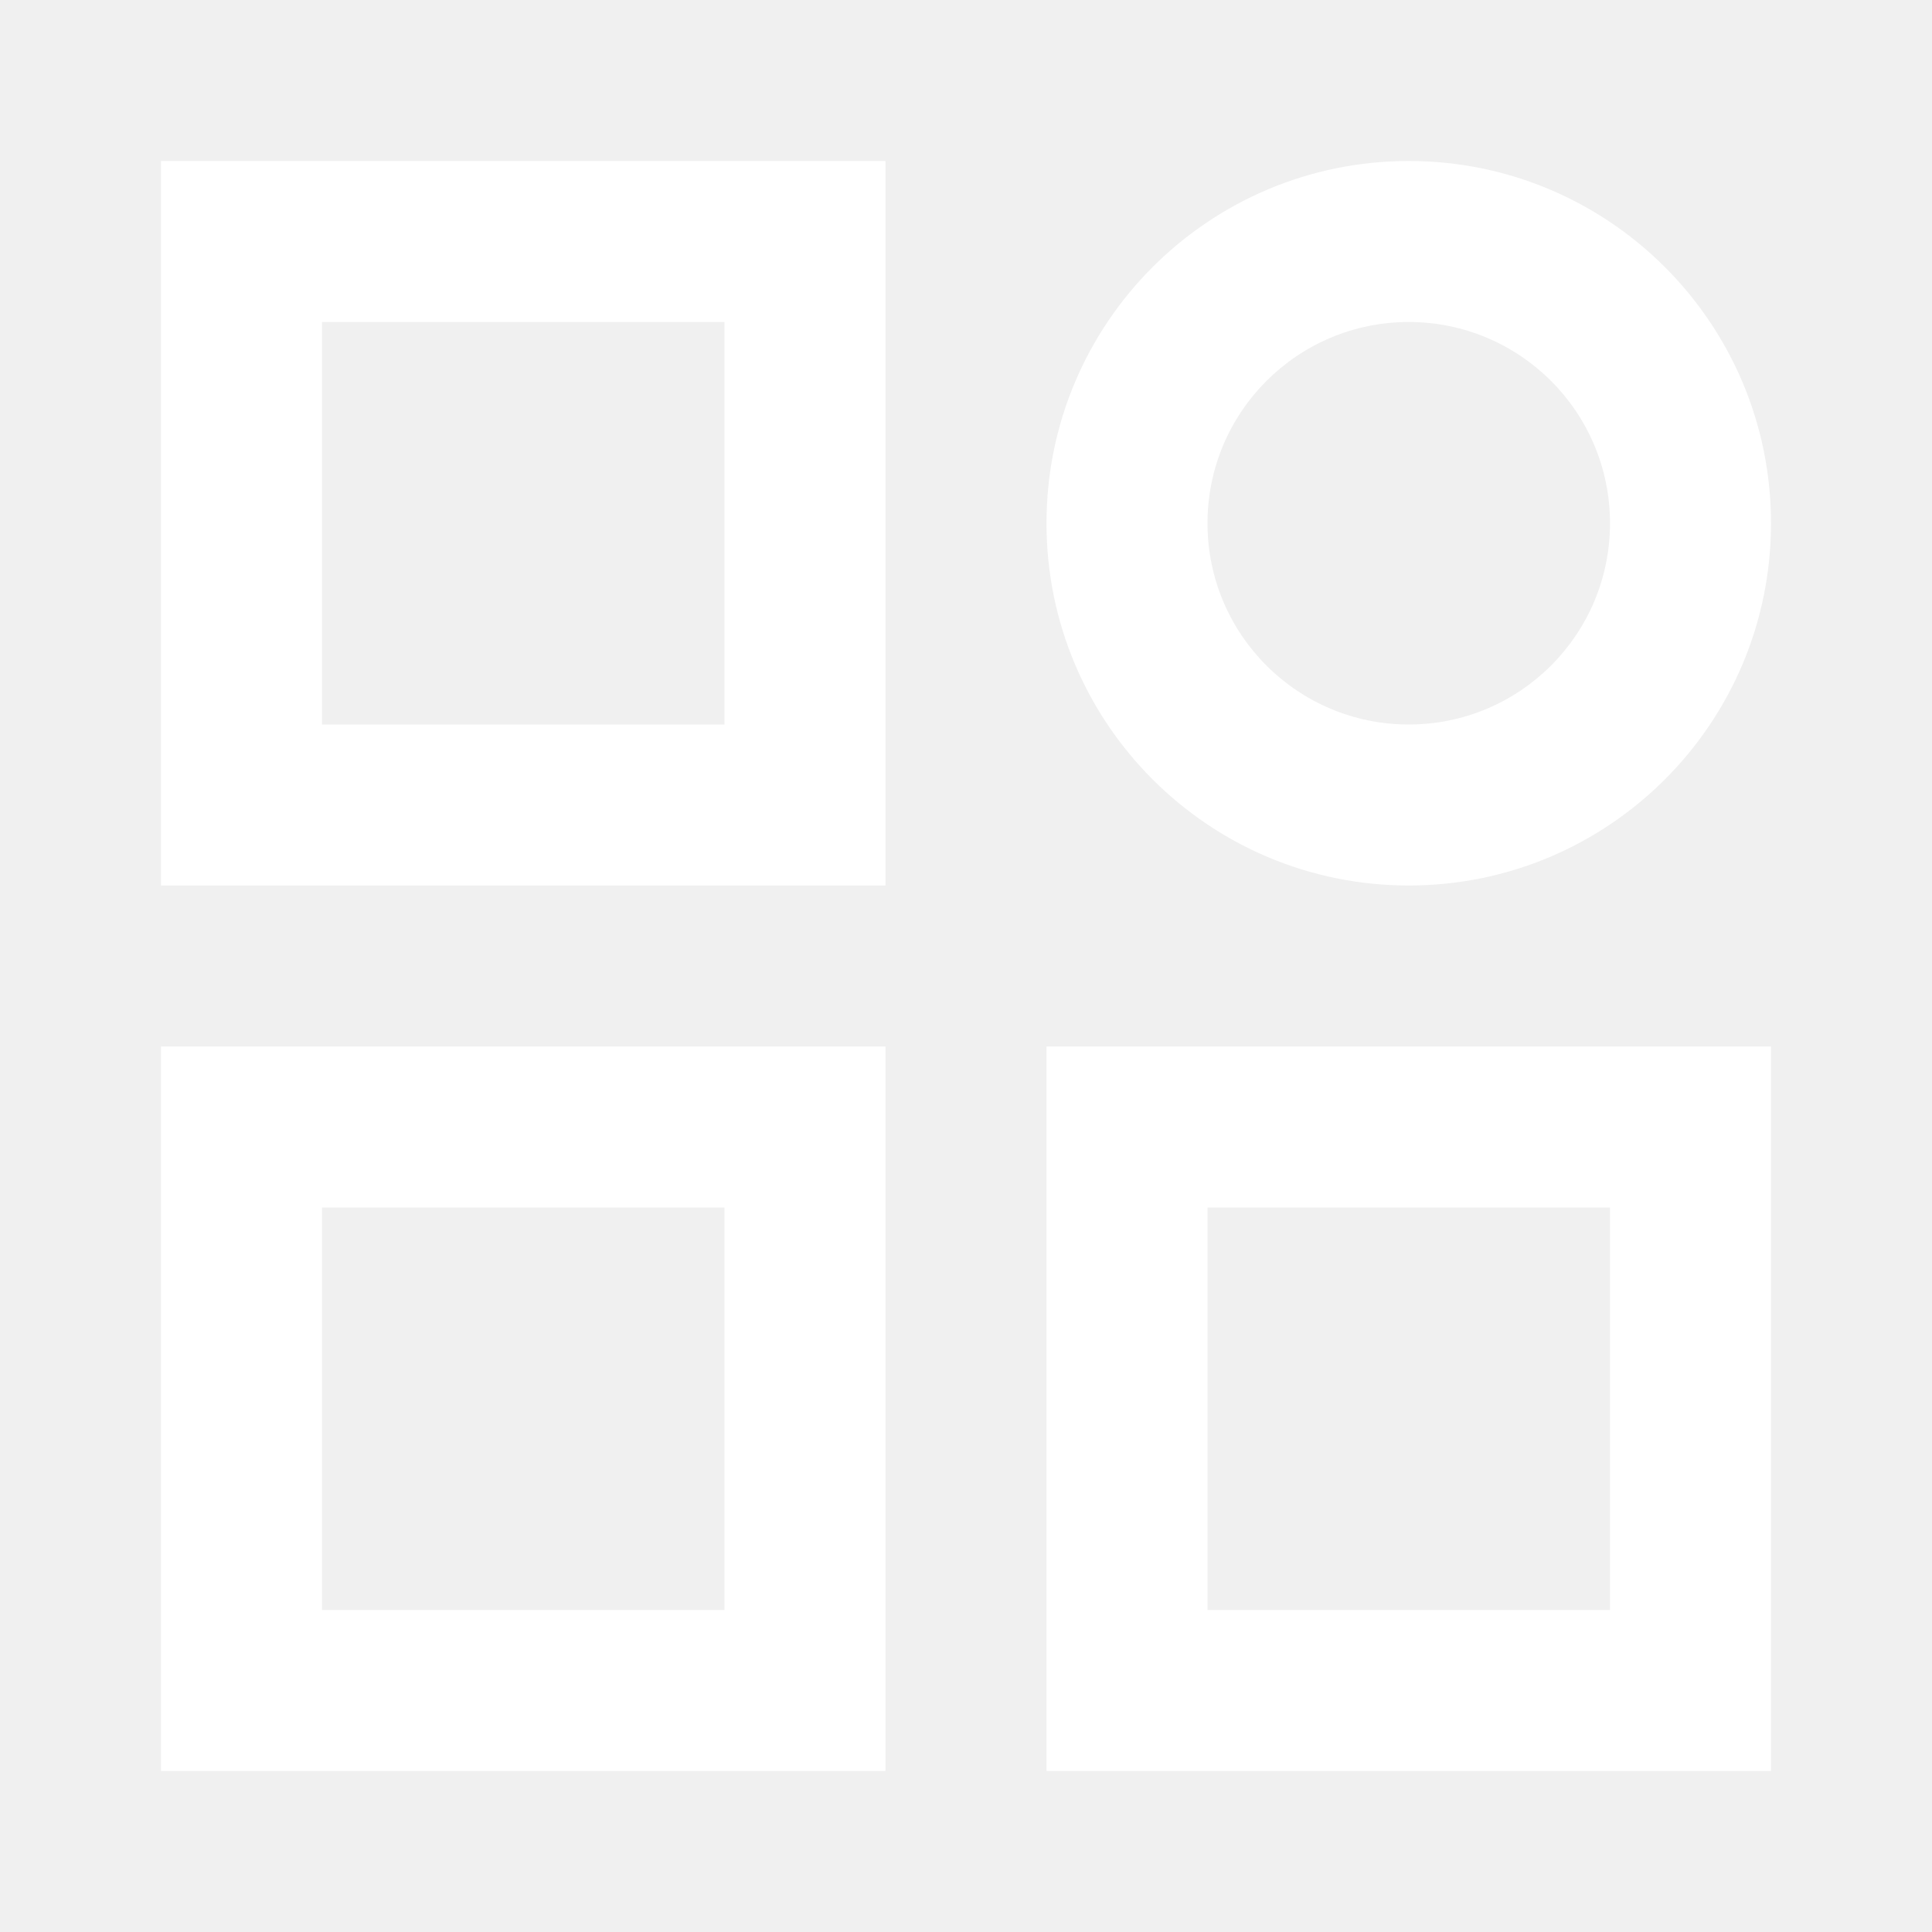
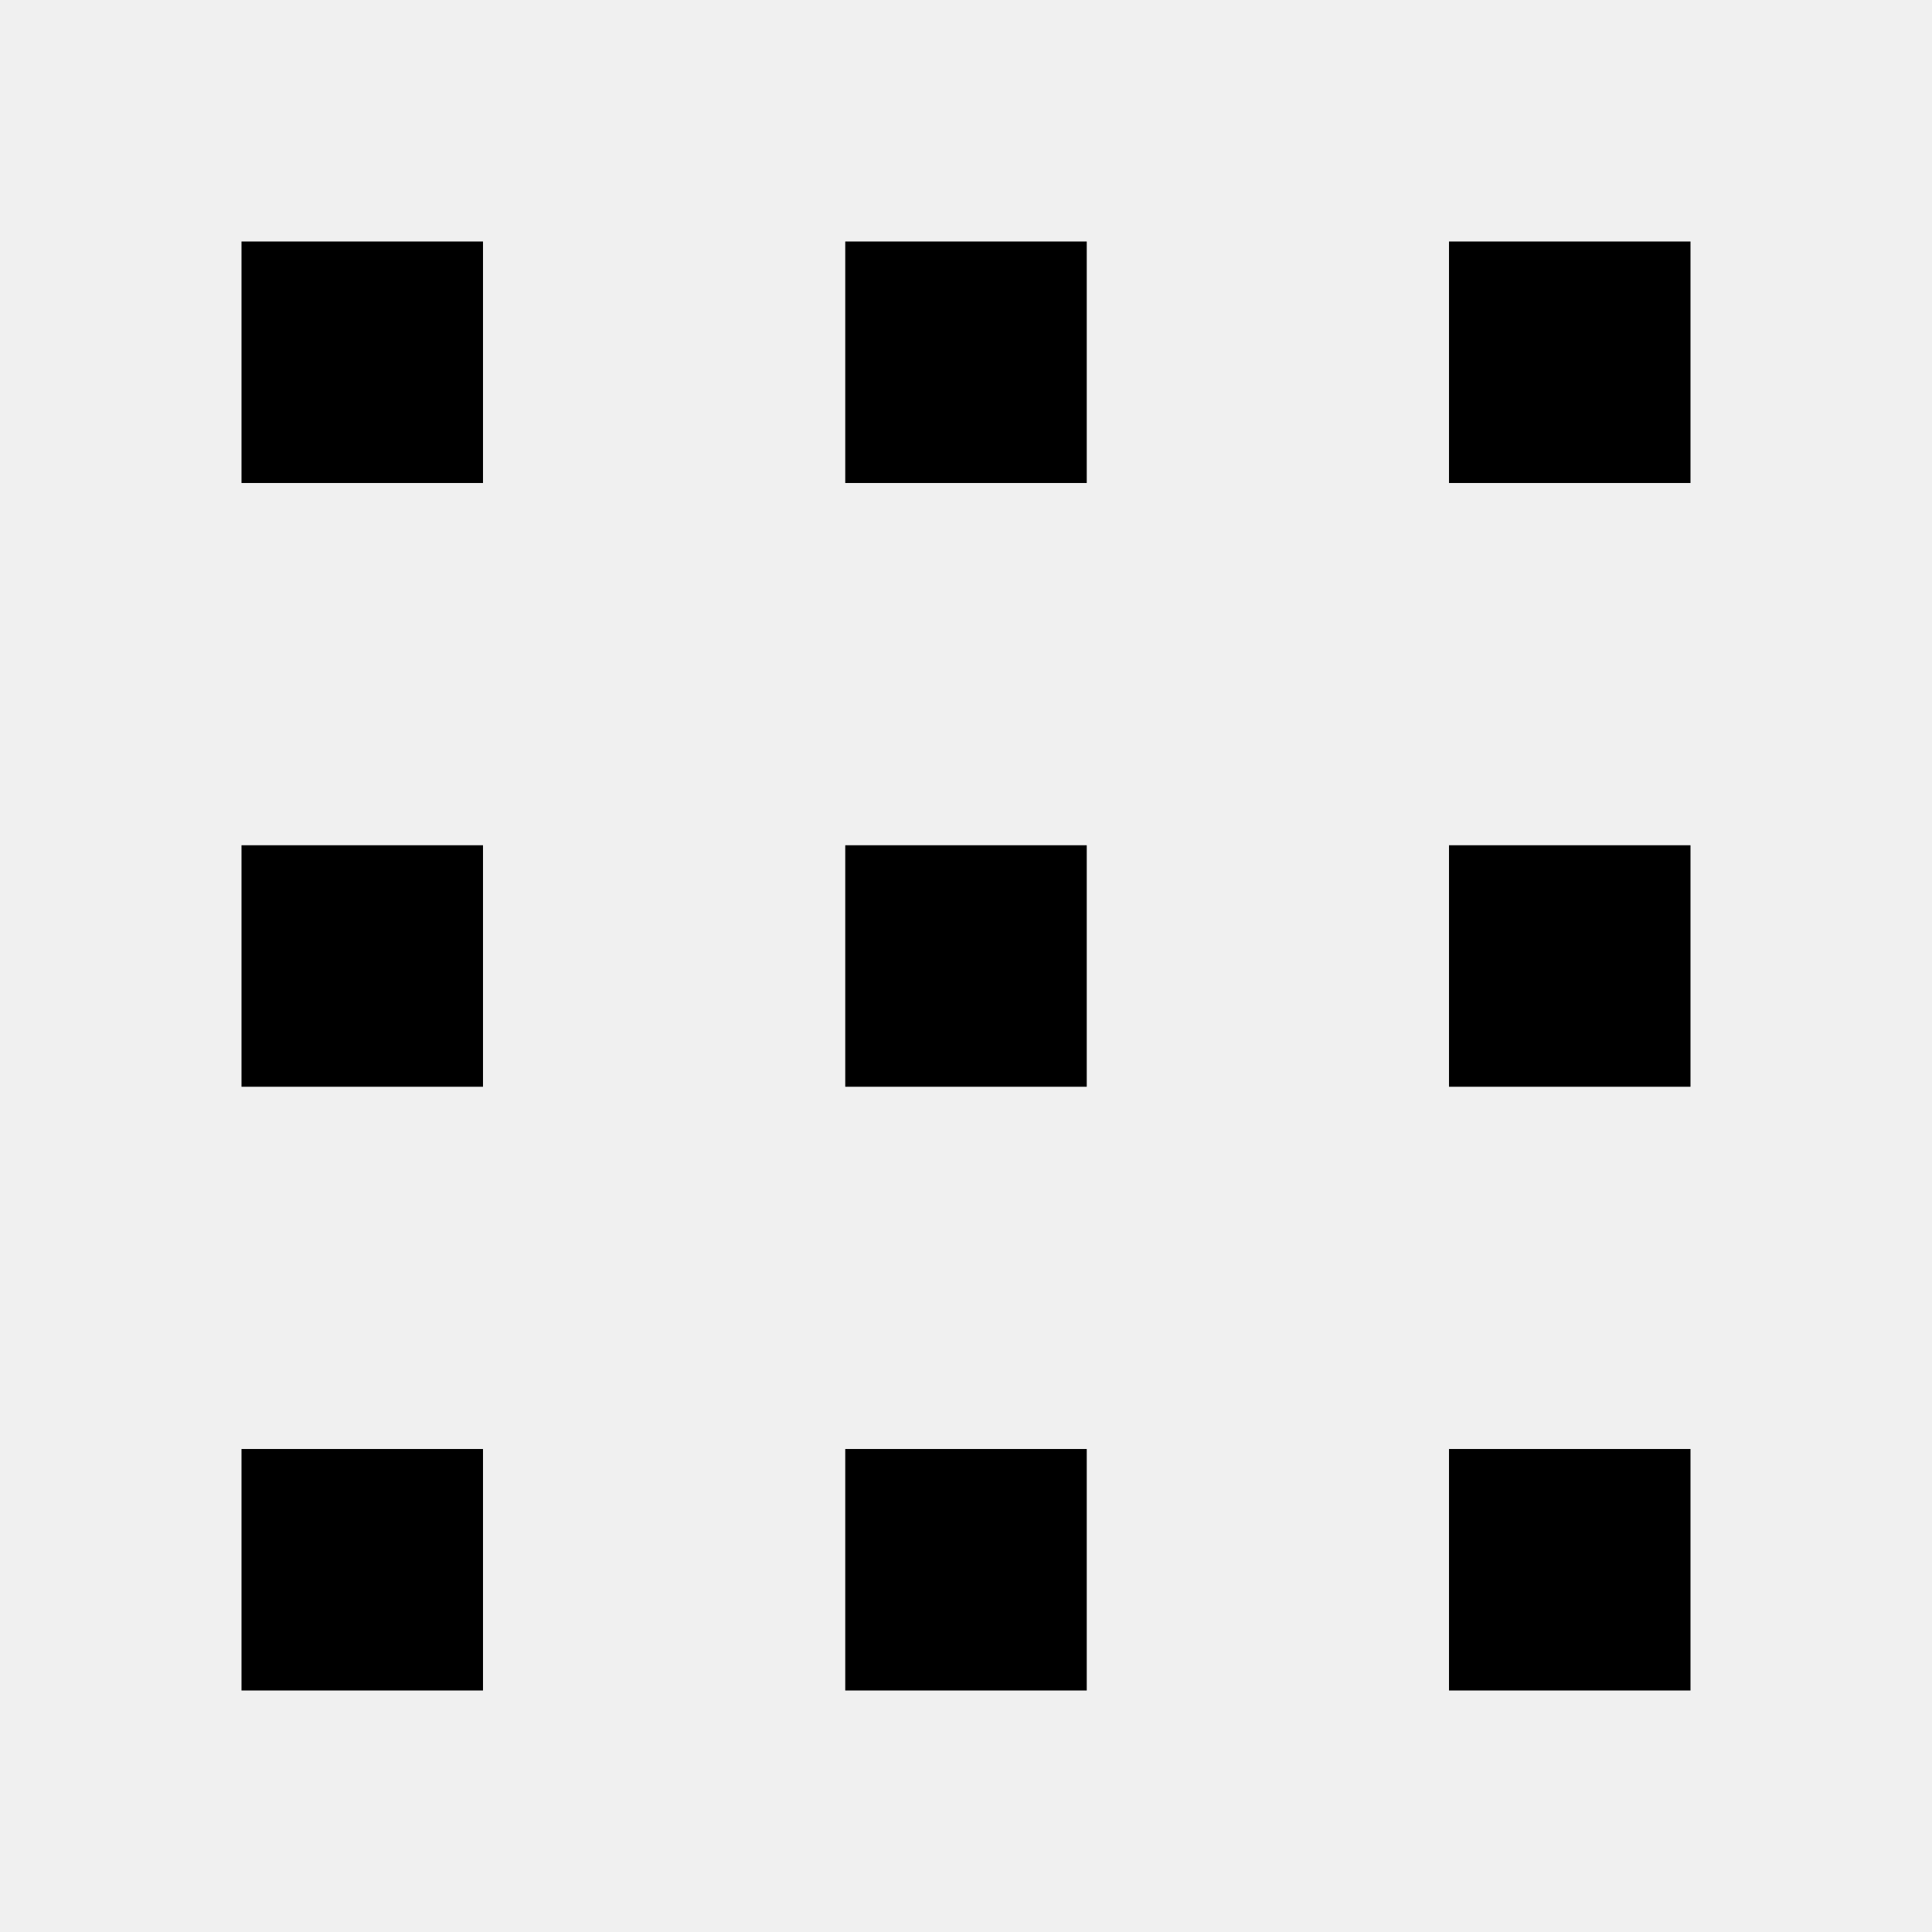
- <svg xmlns="http://www.w3.org/2000/svg" width="24" height="24" viewBox="0 0 24 24">
-   <path fill="white" d="M2 2h9v9H2zm2 2v5h5V4zm13.5 0a2.5 2.5 0 1 0 0 5a2.5 2.5 0 0 0 0-5M13 6.5a4.5 4.5 0 1 1 9 0a4.5 4.5 0 0 1-9 0M2 13h9v9H2zm2 2v5h5v-5zm9-2h9v9h-9zm2 2v5h5v-5z" />
+ <svg xmlns="http://www.w3.org/2000/svg" width="128" height="128" viewBox="0 0 16 16">
+   <path fill="currentColor" d="M2 4V2h2v2zm5 0V2h2v2zm5 0V2h2v2zM2 9V7h2v2zm5 0V7h2v2zm5 0V7h2v2zM2 14v-2h2v2zm5 0v-2h2v2zm5 0v-2h2v2z" />
</svg>
